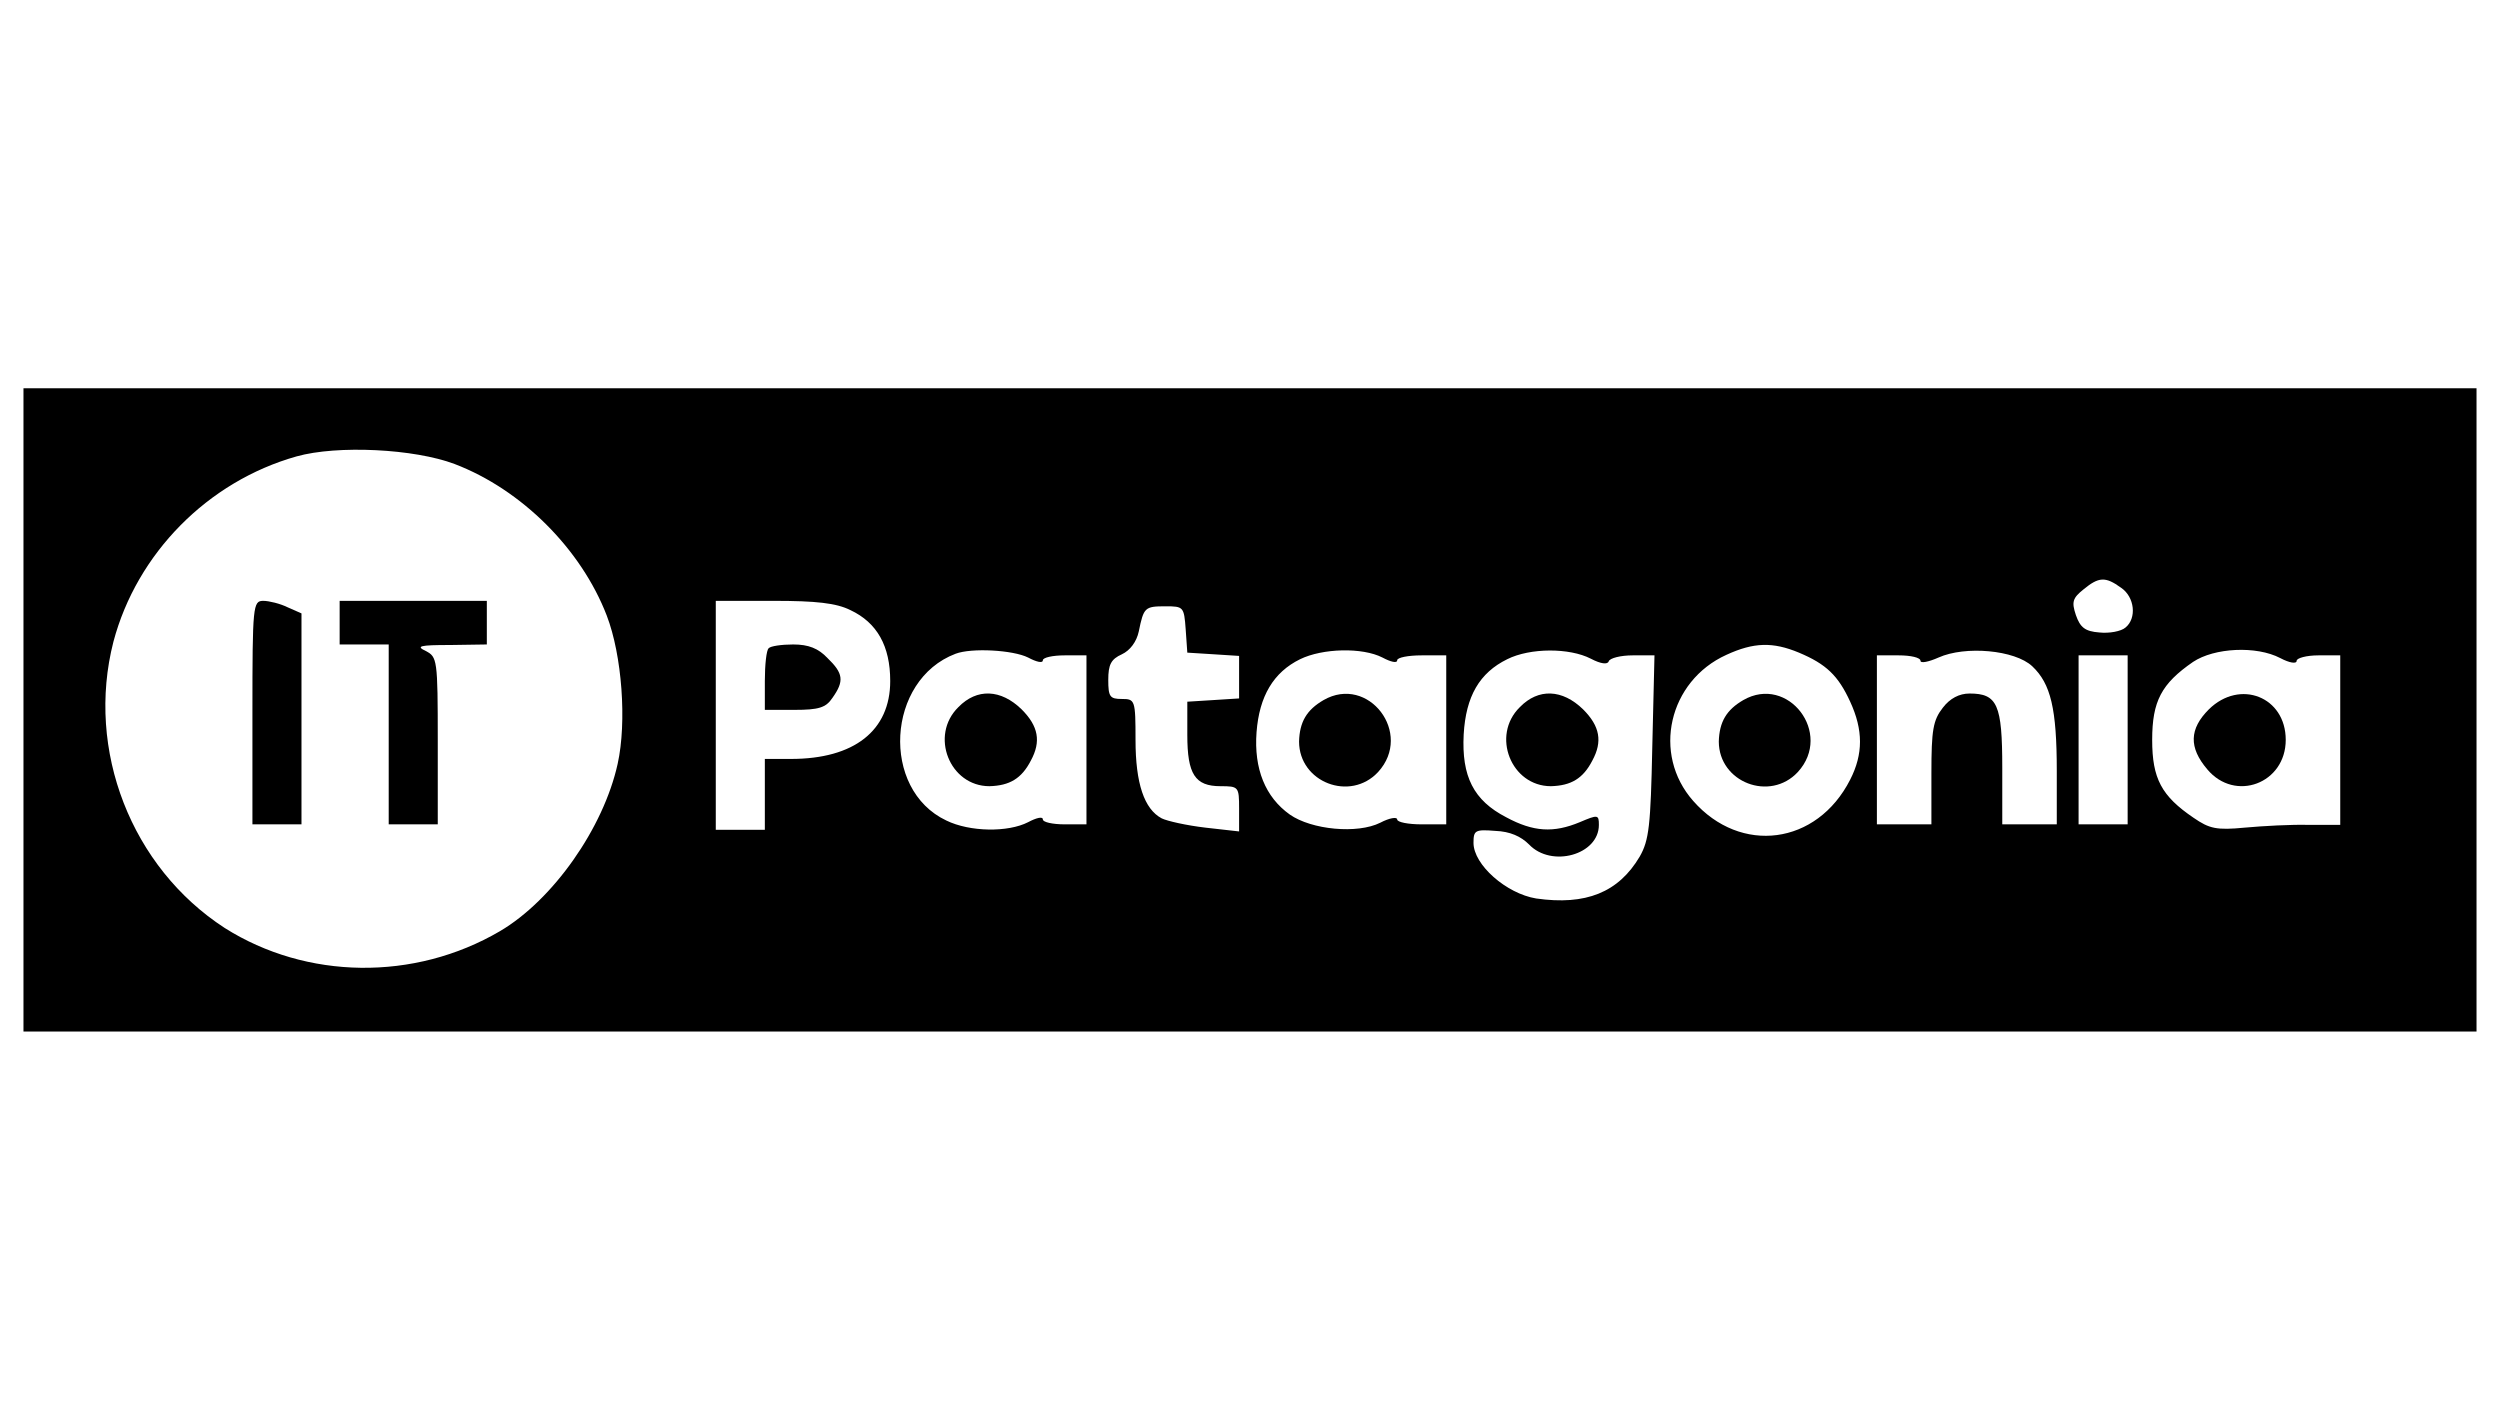
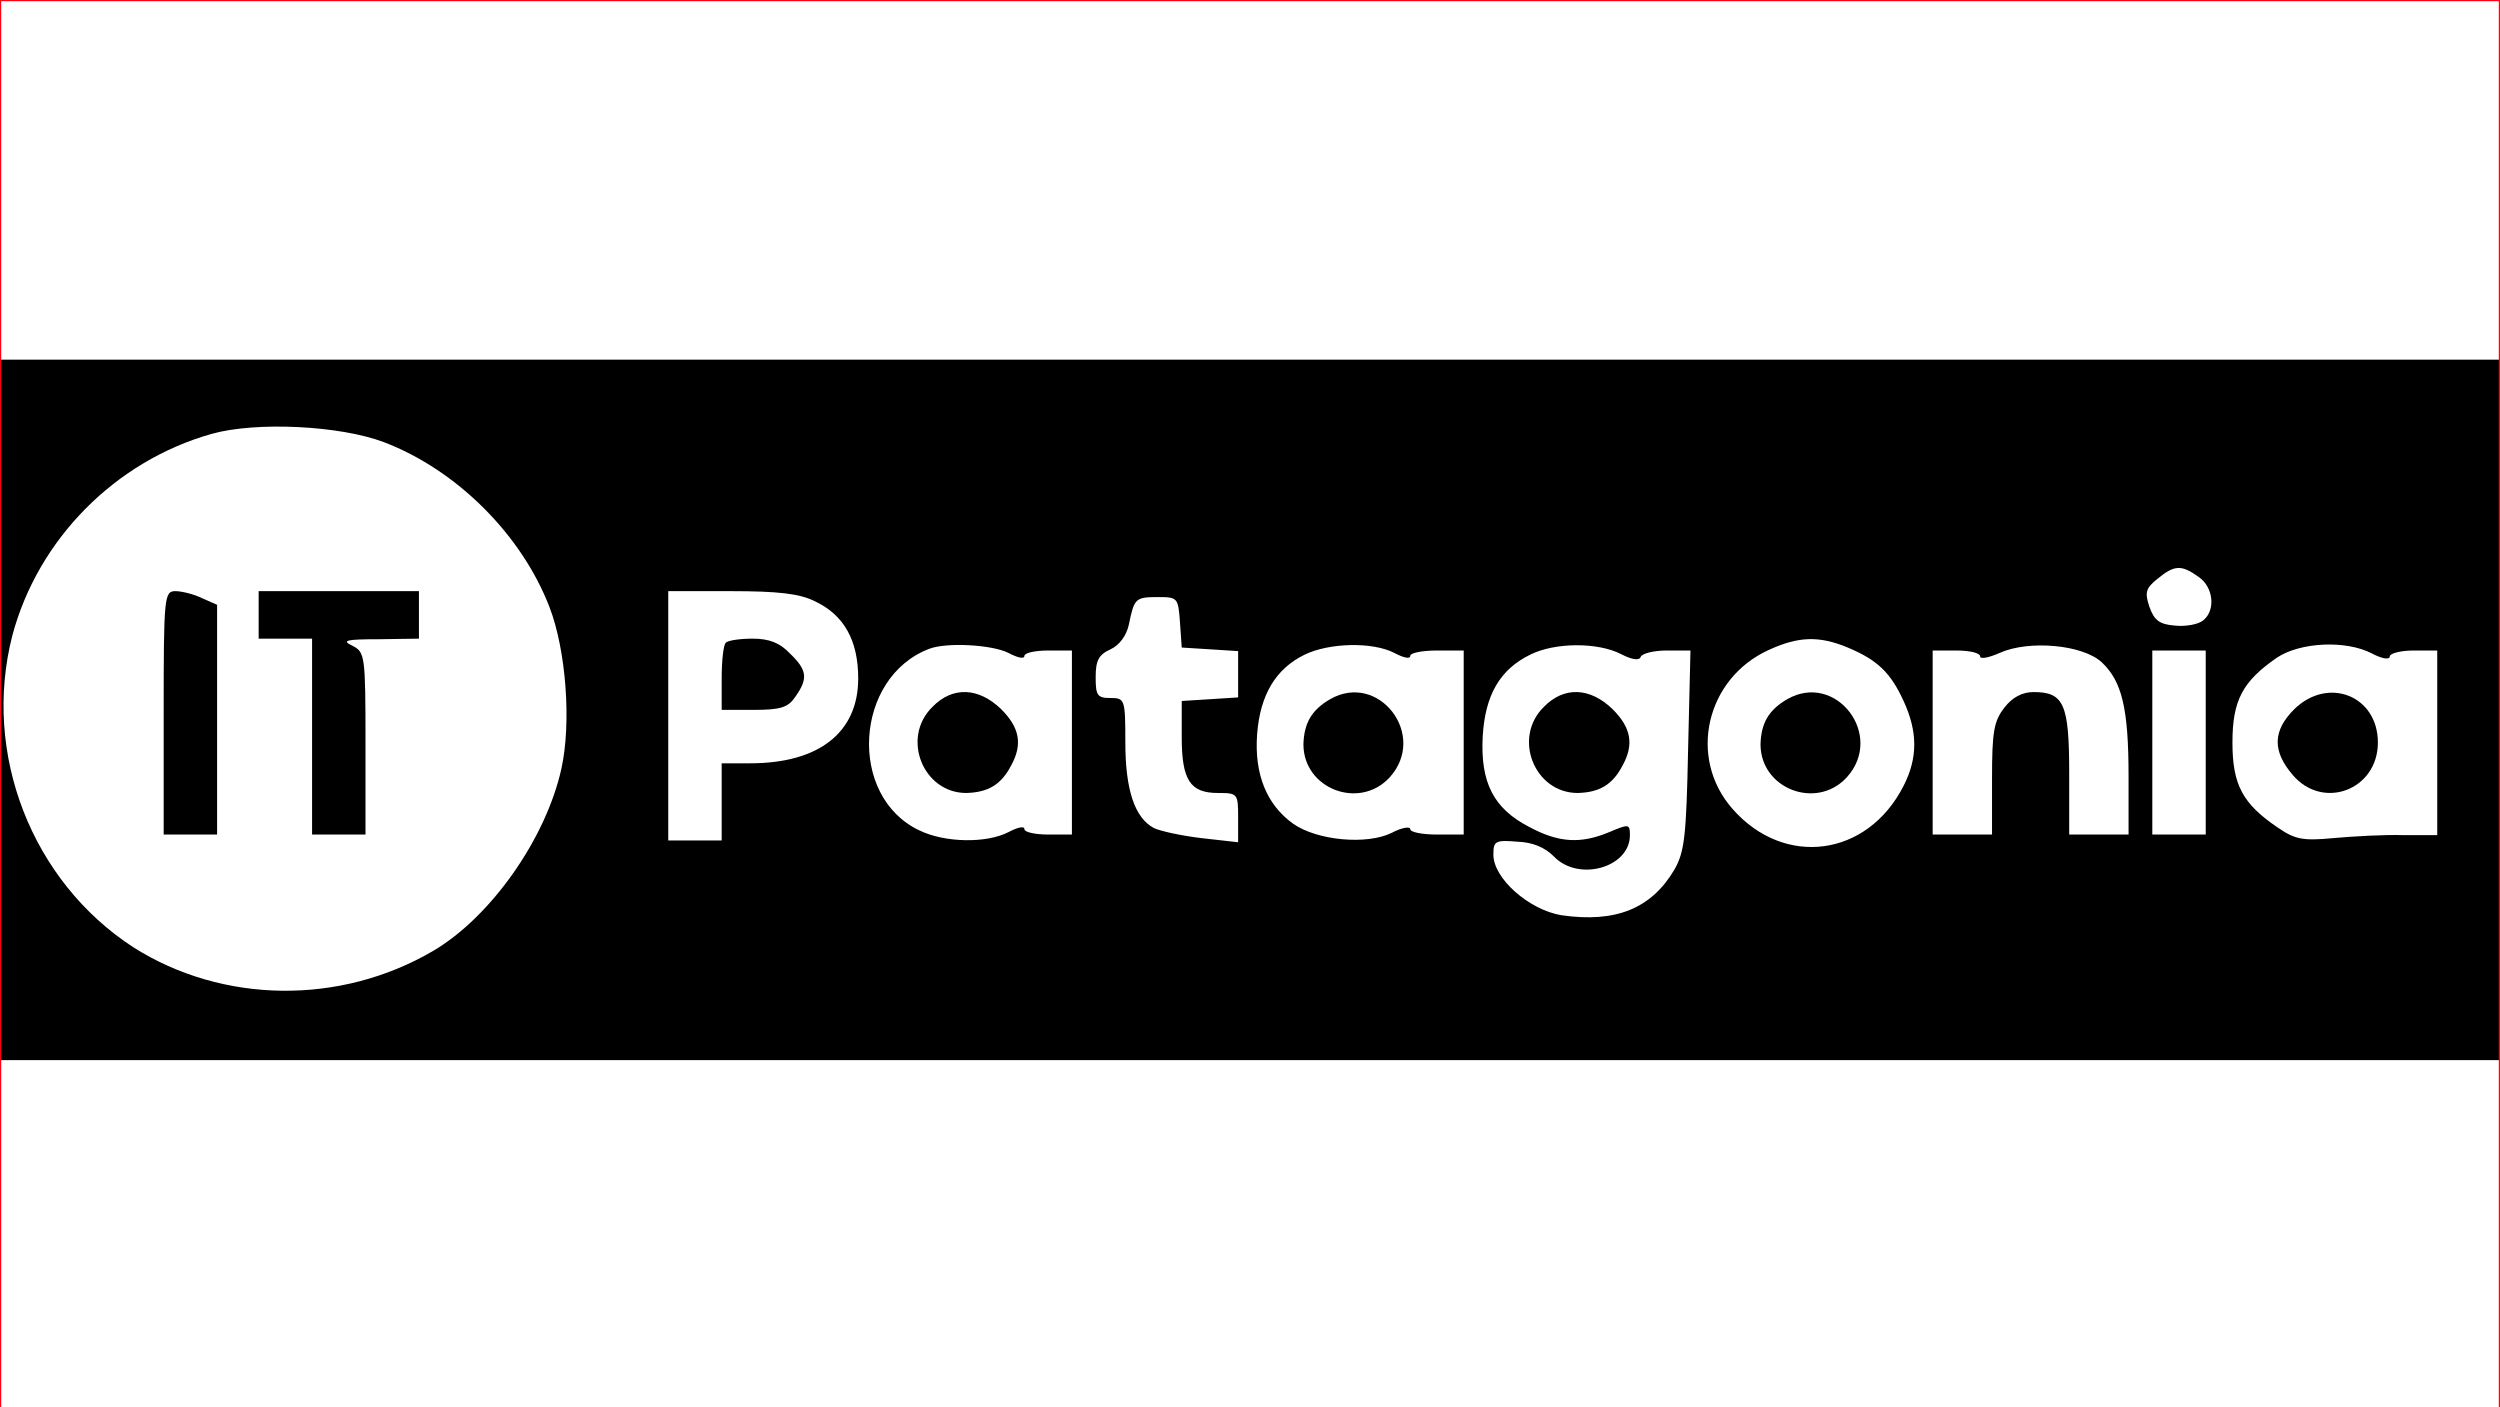
<svg xmlns="http://www.w3.org/2000/svg" version="1.0" width="1920pt" height="1080pt" viewBox="0 0 1920 1080" preserveAspectRatio="xMidYMid meet" id="svg24">
  <defs id="defs28" />
-   <g transform="matrix(0.4186547,0,0,-0.4186547,18.02704,1302.95)" fill="#000000" stroke="none" id="g22">
+   <g transform="matrix(0.4559014,0,0,-0.4559014,-65.77822,1370.367)" fill="#000000" stroke="none" id="g22">
    <path d="m 0,1810 v -590 h 2250 2250 v 590 590 H 2250 0 Z m 791,451 c 123,-47 232,-156 279,-278 28,-73 37,-195 20,-272 -26,-118 -119,-250 -216,-307 -157,-92 -355,-89 -505,6 -171,111 -255,326 -204,525 43,162 173,294 336,340 75,21 216,14 290,-14 z m 3057,-227 c 25,-17 29,-56 8,-73 -8,-7 -30,-11 -48,-9 -26,2 -35,9 -43,32 -8,24 -6,31 14,47 28,23 40,24 69,3 z m -2331,-41 c 49,-23 73,-66 73,-130 0,-91 -66,-143 -182,-143 h -48 v -65 -65 h -45 -45 v 210 210 h 106 c 78,0 115,-4 141,-17 z m 615,-35 3,-43 48,-3 47,-3 v -39 -39 l -47,-3 -48,-3 v -61 c 0,-72 14,-94 61,-94 33,0 34,-1 34,-41 v -42 l -62,7 c -34,4 -70,12 -80,17 -32,17 -48,64 -48,144 0,73 -1,75 -25,75 -22,0 -25,4 -25,35 0,28 5,38 25,47 15,7 27,23 31,42 9,44 11,46 49,46 33,0 34,-1 37,-42 z m 1125,-43 c 50,-21 72,-42 94,-90 24,-52 24,-96 0,-143 -61,-120 -201,-138 -288,-39 -76,86 -45,220 61,268 50,23 85,24 133,4 z m -1414,-9 c 15,-8 27,-11 27,-5 0,5 18,9 40,9 h 40 v -155 -155 h -40 c -22,0 -40,4 -40,9 0,6 -12,3 -27,-5 -37,-19 -107,-18 -150,3 -121,57 -110,258 17,306 29,11 105,7 133,-7 z m 650,0 c 15,-8 27,-11 27,-5 0,5 20,9 45,9 h 45 v -155 -155 h -45 c -25,0 -45,4 -45,9 0,5 -14,3 -31,-6 -42,-21 -126,-13 -166,15 -45,32 -66,84 -61,151 5,66 31,110 80,134 41,20 114,22 151,3 z m 382,-2 c 19,-10 31,-11 33,-5 2,6 22,11 44,11 h 40 l -4,-167 c -3,-146 -6,-172 -23,-202 -39,-66 -99,-90 -190,-77 -55,9 -115,62 -115,102 0,23 3,25 40,22 27,-1 47,-10 62,-25 41,-43 128,-19 128,36 0,19 -2,19 -35,5 -48,-20 -85,-18 -135,9 -60,31 -82,75 -78,152 4,70 29,113 80,138 42,21 114,21 153,1 z m 810,-14 c 34,-32 45,-78 45,-192 v -98 h -50 -50 v 104 c 0,116 -9,136 -60,136 -19,0 -36,-9 -49,-26 -18,-23 -21,-41 -21,-120 v -94 h -50 -50 v 155 155 h 40 c 22,0 40,-4 40,-10 0,-5 15,-2 33,6 49,22 140,14 172,-16 z m 455,15 c 17,-9 30,-11 30,-5 0,5 18,10 40,10 h 40 v -156 -155 h -57 c -32,1 -85,-2 -118,-5 -52,-5 -65,-2 -94,18 -59,40 -76,72 -76,143 0,71 17,103 75,143 39,26 116,30 160,7 z m -280,-150 v -155 h -45 -45 v 155 155 h 45 45 z" id="path4" />
    <path d="m 420,1805 v -205 h 45 45 v 193 194 l -25,11 c -14,7 -35,12 -45,12 -19,0 -20,-8 -20,-205 z" id="path6" />
    <path d="m 580,1970 v -40 h 45 45 v -165 -165 h 45 45 v 153 c 0,150 -1,154 -22,165 -19,9 -11,11 45,11 l 67,1 v 40 40 H 715 580 Z" id="path8" />
    <path d="m 1367,1923 c -4,-3 -7,-30 -7,-60 v -53 h 54 c 45,0 58,4 70,22 22,31 20,45 -9,73 -17,18 -35,25 -63,25 -21,0 -42,-3 -45,-7 z" id="path10" />
    <path d="m 3155,1828 c -31,-18 -44,-40 -45,-76 0,-75 94,-111 145,-56 65,71 -18,179 -100,132 z" id="path12" />
    <path d="m 1715,1815 c -53,-52 -16,-145 57,-145 37,1 59,14 76,47 19,35 14,63 -17,94 -38,37 -82,39 -116,4 z" id="path14" />
    <path d="m 2385,1828 c -31,-18 -44,-40 -45,-76 0,-75 94,-111 145,-56 65,71 -18,179 -100,132 z" id="path16" />
    <path d="m 2745,1815 c -53,-52 -16,-145 57,-145 37,1 59,14 76,47 19,35 14,63 -17,94 -38,37 -82,39 -116,4 z" id="path18" />
    <path d="m 4009,1811 c -36,-36 -37,-70 -3,-110 51,-61 144,-26 144,54 0,79 -84,112 -141,56 z" id="path20" />
  </g>
+   <rect style="fill:none;stroke:#fd0011;stroke-width:1.843;stroke-opacity:1" id="rect867" width="1920" height="1090.37" x="0" y="0" ry="0.348" />
</svg>
